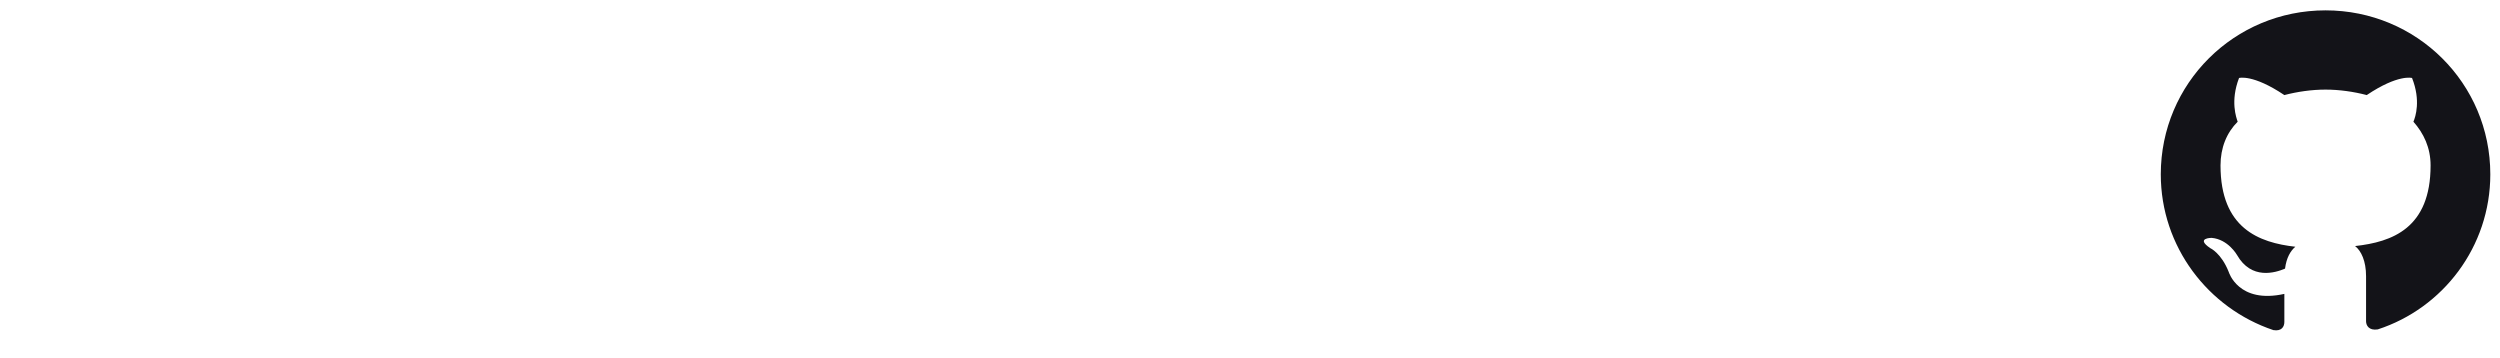
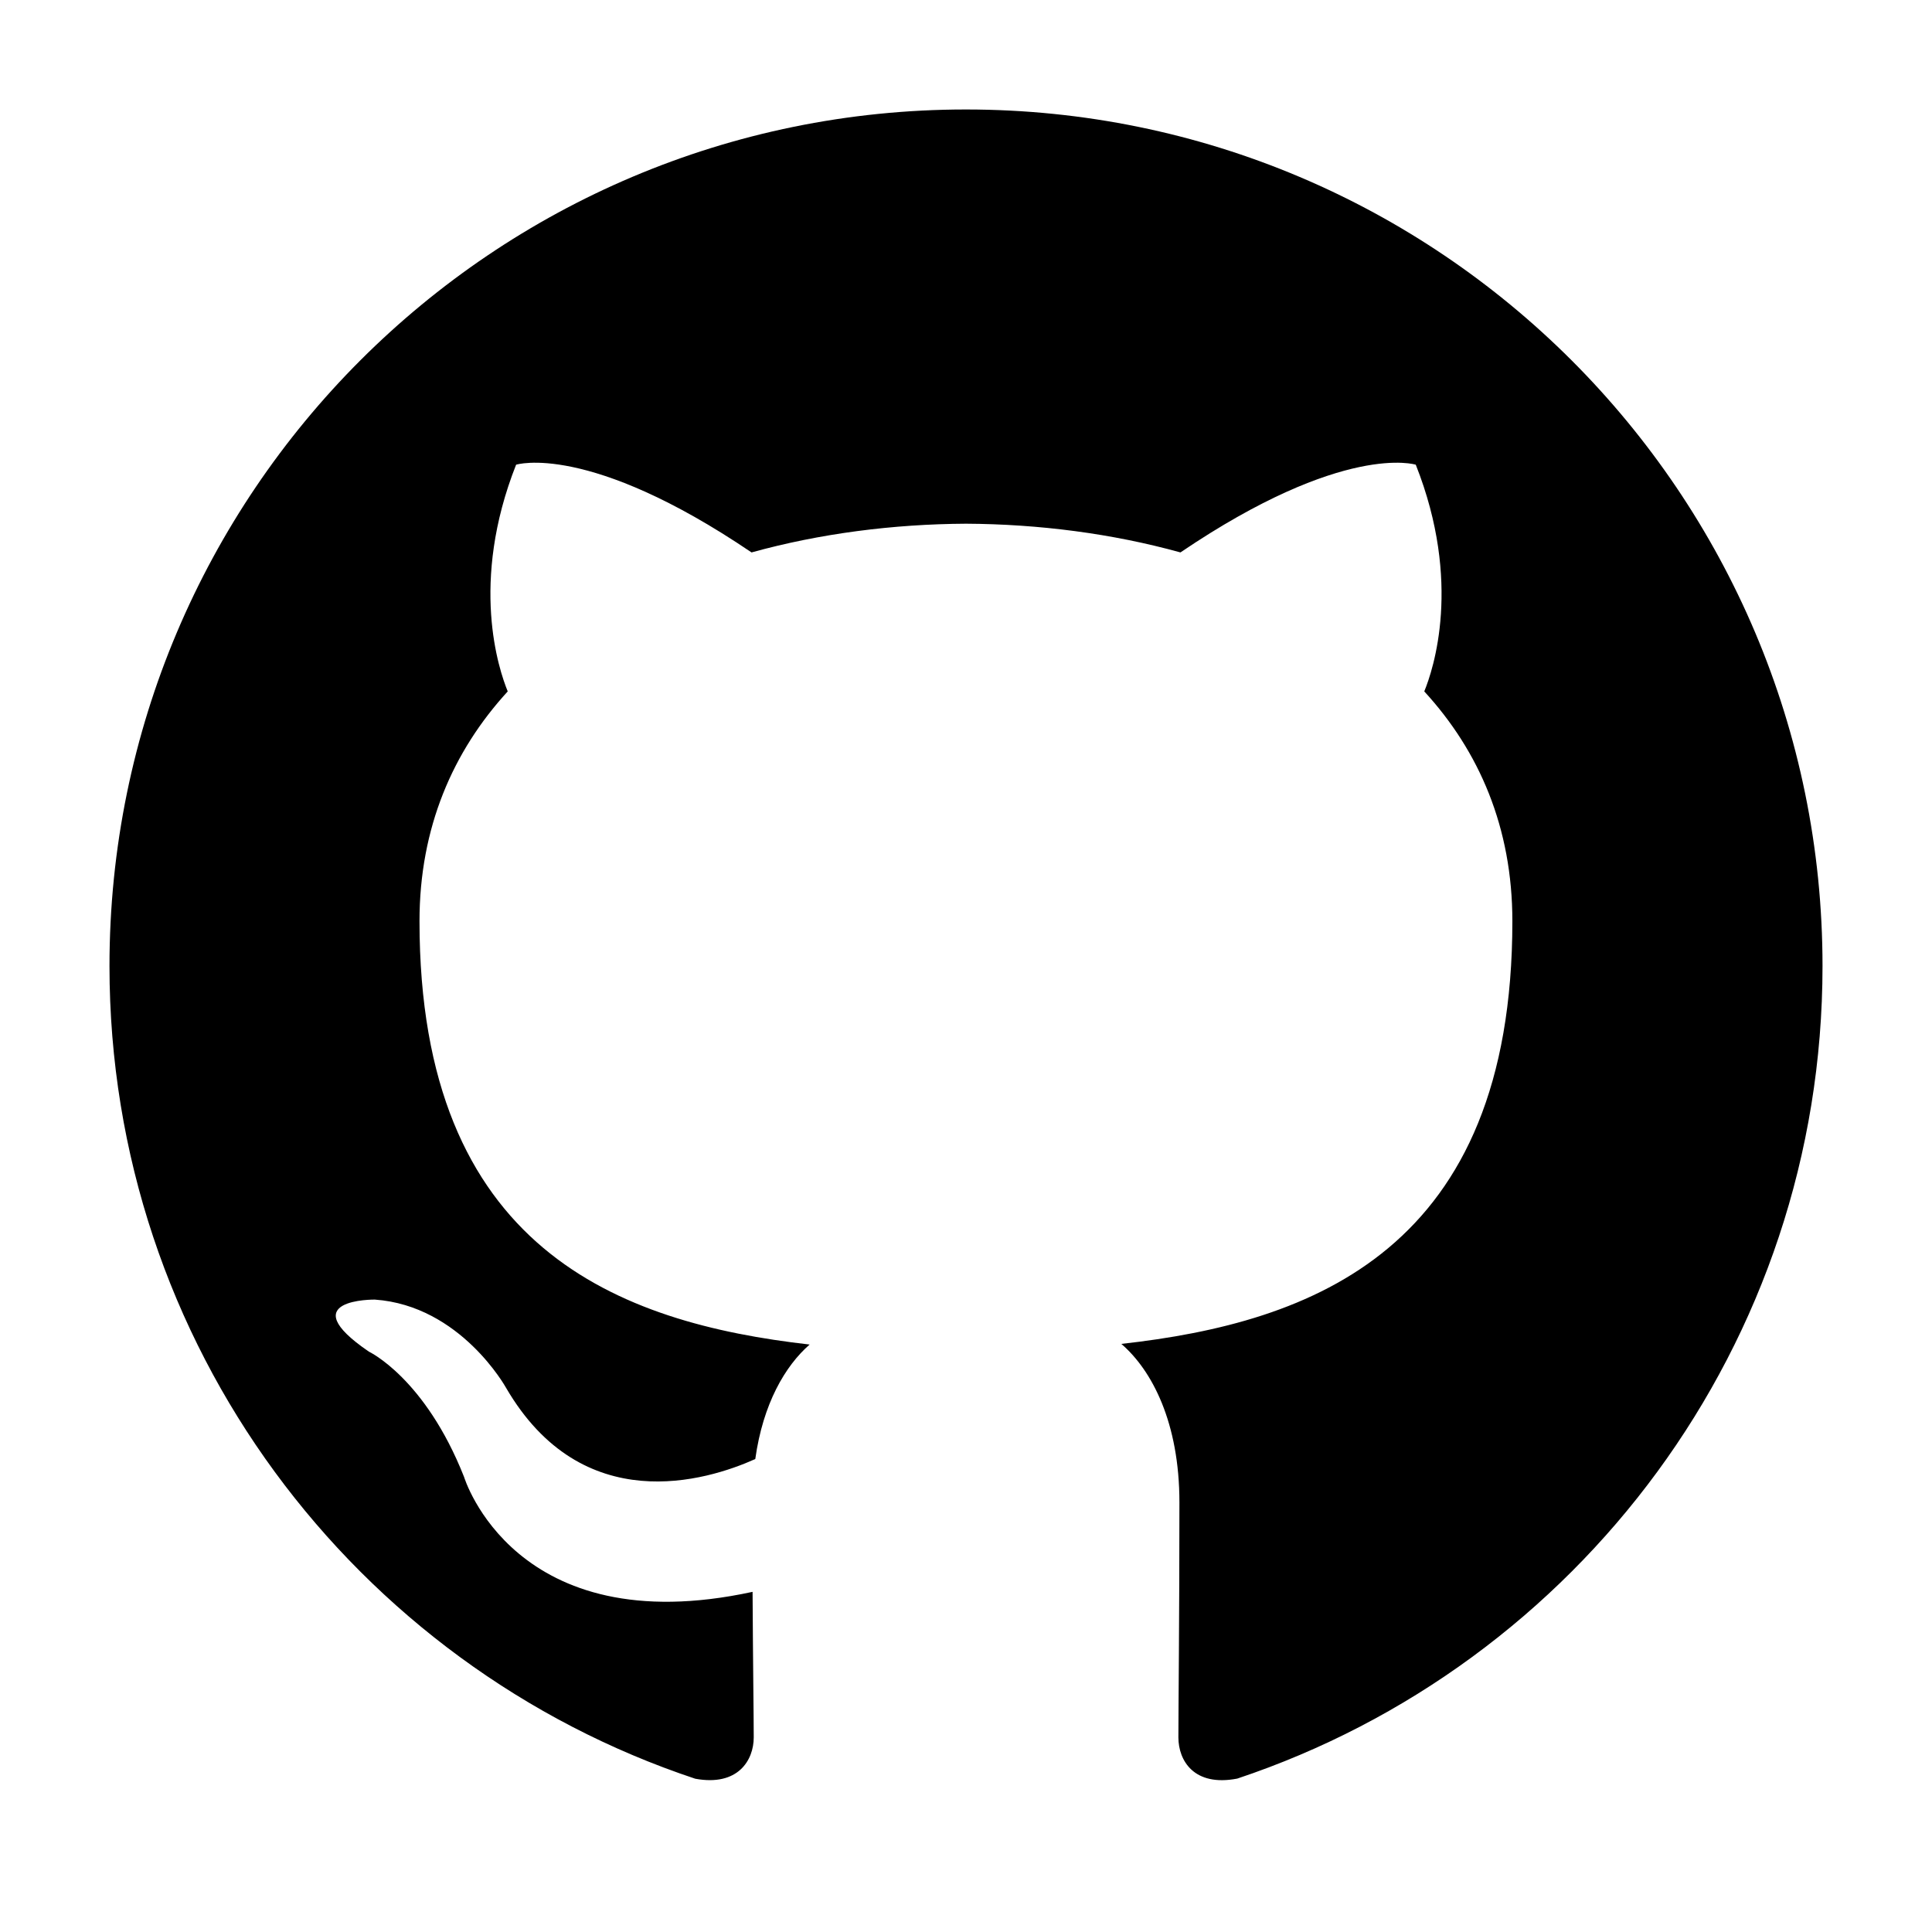
- <svg xmlns="http://www.w3.org/2000/svg" width="175" height="25" viewBox="0 0 175 25" fill="none">
-   <path id="Vector_6" fill-rule="evenodd" clip-rule="evenodd" d="M162.788 0.725C156.397 0.725 151.255 5.842 151.255 12.203C151.255 17.272 154.571 21.576 159.136 23.107C159.713 23.203 159.905 22.868 159.905 22.533C159.905 22.246 159.905 21.529 159.905 20.572C156.685 21.29 156.013 19.042 156.013 19.042C155.484 17.703 154.715 17.368 154.715 17.368C153.658 16.651 154.811 16.651 154.811 16.651C155.965 16.746 156.589 17.846 156.589 17.846C157.598 19.616 159.28 19.09 159.953 18.803C160.049 18.038 160.338 17.559 160.674 17.272C158.127 16.985 155.436 15.981 155.436 11.581C155.436 10.338 155.868 9.285 156.637 8.52C156.541 8.233 156.109 7.085 156.733 5.459C156.733 5.459 157.695 5.172 159.905 6.655C160.818 6.416 161.827 6.272 162.788 6.272C163.749 6.272 164.759 6.416 165.672 6.655C167.882 5.172 168.843 5.459 168.843 5.459C169.468 7.038 169.084 8.185 168.939 8.52C169.66 9.333 170.141 10.338 170.141 11.581C170.141 15.981 167.45 16.938 164.855 17.224C165.287 17.559 165.624 18.277 165.624 19.329C165.624 20.859 165.624 22.103 165.624 22.485C165.624 22.772 165.816 23.155 166.441 23.059C171.006 21.576 174.322 17.272 174.322 12.203C174.322 5.842 169.18 0.725 162.788 0.725Z" fill="#131318" />
+ <svg xmlns="http://www.w3.org/2000/svg" width="800px" height="800px" viewBox="0 0 15 15" fill="none">
+   <path fill-rule="evenodd" clip-rule="evenodd" d="M7.499 0.85C3.828 0.85 0.85 3.827 0.85 7.5C0.85 10.438 2.755 12.931 5.398 13.81C5.73 13.871 5.852 13.666 5.852 13.489C5.852 13.332 5.846 12.914 5.843 12.359C3.993 12.76 3.603 11.467 3.603 11.467C3.3 10.699 2.864 10.494 2.864 10.494C2.26 10.082 2.91 10.09 2.91 10.09C3.577 10.137 3.929 10.775 3.929 10.775C4.522 11.792 5.485 11.498 5.864 11.328C5.924 10.898 6.096 10.605 6.286 10.439C4.809 10.271 3.257 9.701 3.257 7.152C3.257 6.426 3.516 5.833 3.942 5.368C3.873 5.2 3.645 4.524 4.007 3.608C4.007 3.608 4.565 3.429 5.835 4.289C6.366 4.142 6.935 4.069 7.5 4.066C8.065 4.069 8.634 4.142 9.165 4.289C10.435 3.429 10.992 3.608 10.992 3.608C11.355 4.524 11.127 5.2 11.058 5.368C11.485 5.833 11.742 6.426 11.742 7.152C11.742 9.707 10.187 10.269 8.706 10.434C8.944 10.639 9.157 11.045 9.157 11.665C9.157 12.554 9.149 13.271 9.149 13.489C9.149 13.668 9.269 13.874 9.606 13.809C12.246 12.928 14.15 10.438 14.15 7.5C14.15 3.827 11.172 0.85 7.499 0.85Z" fill="#000000" />
</svg>
